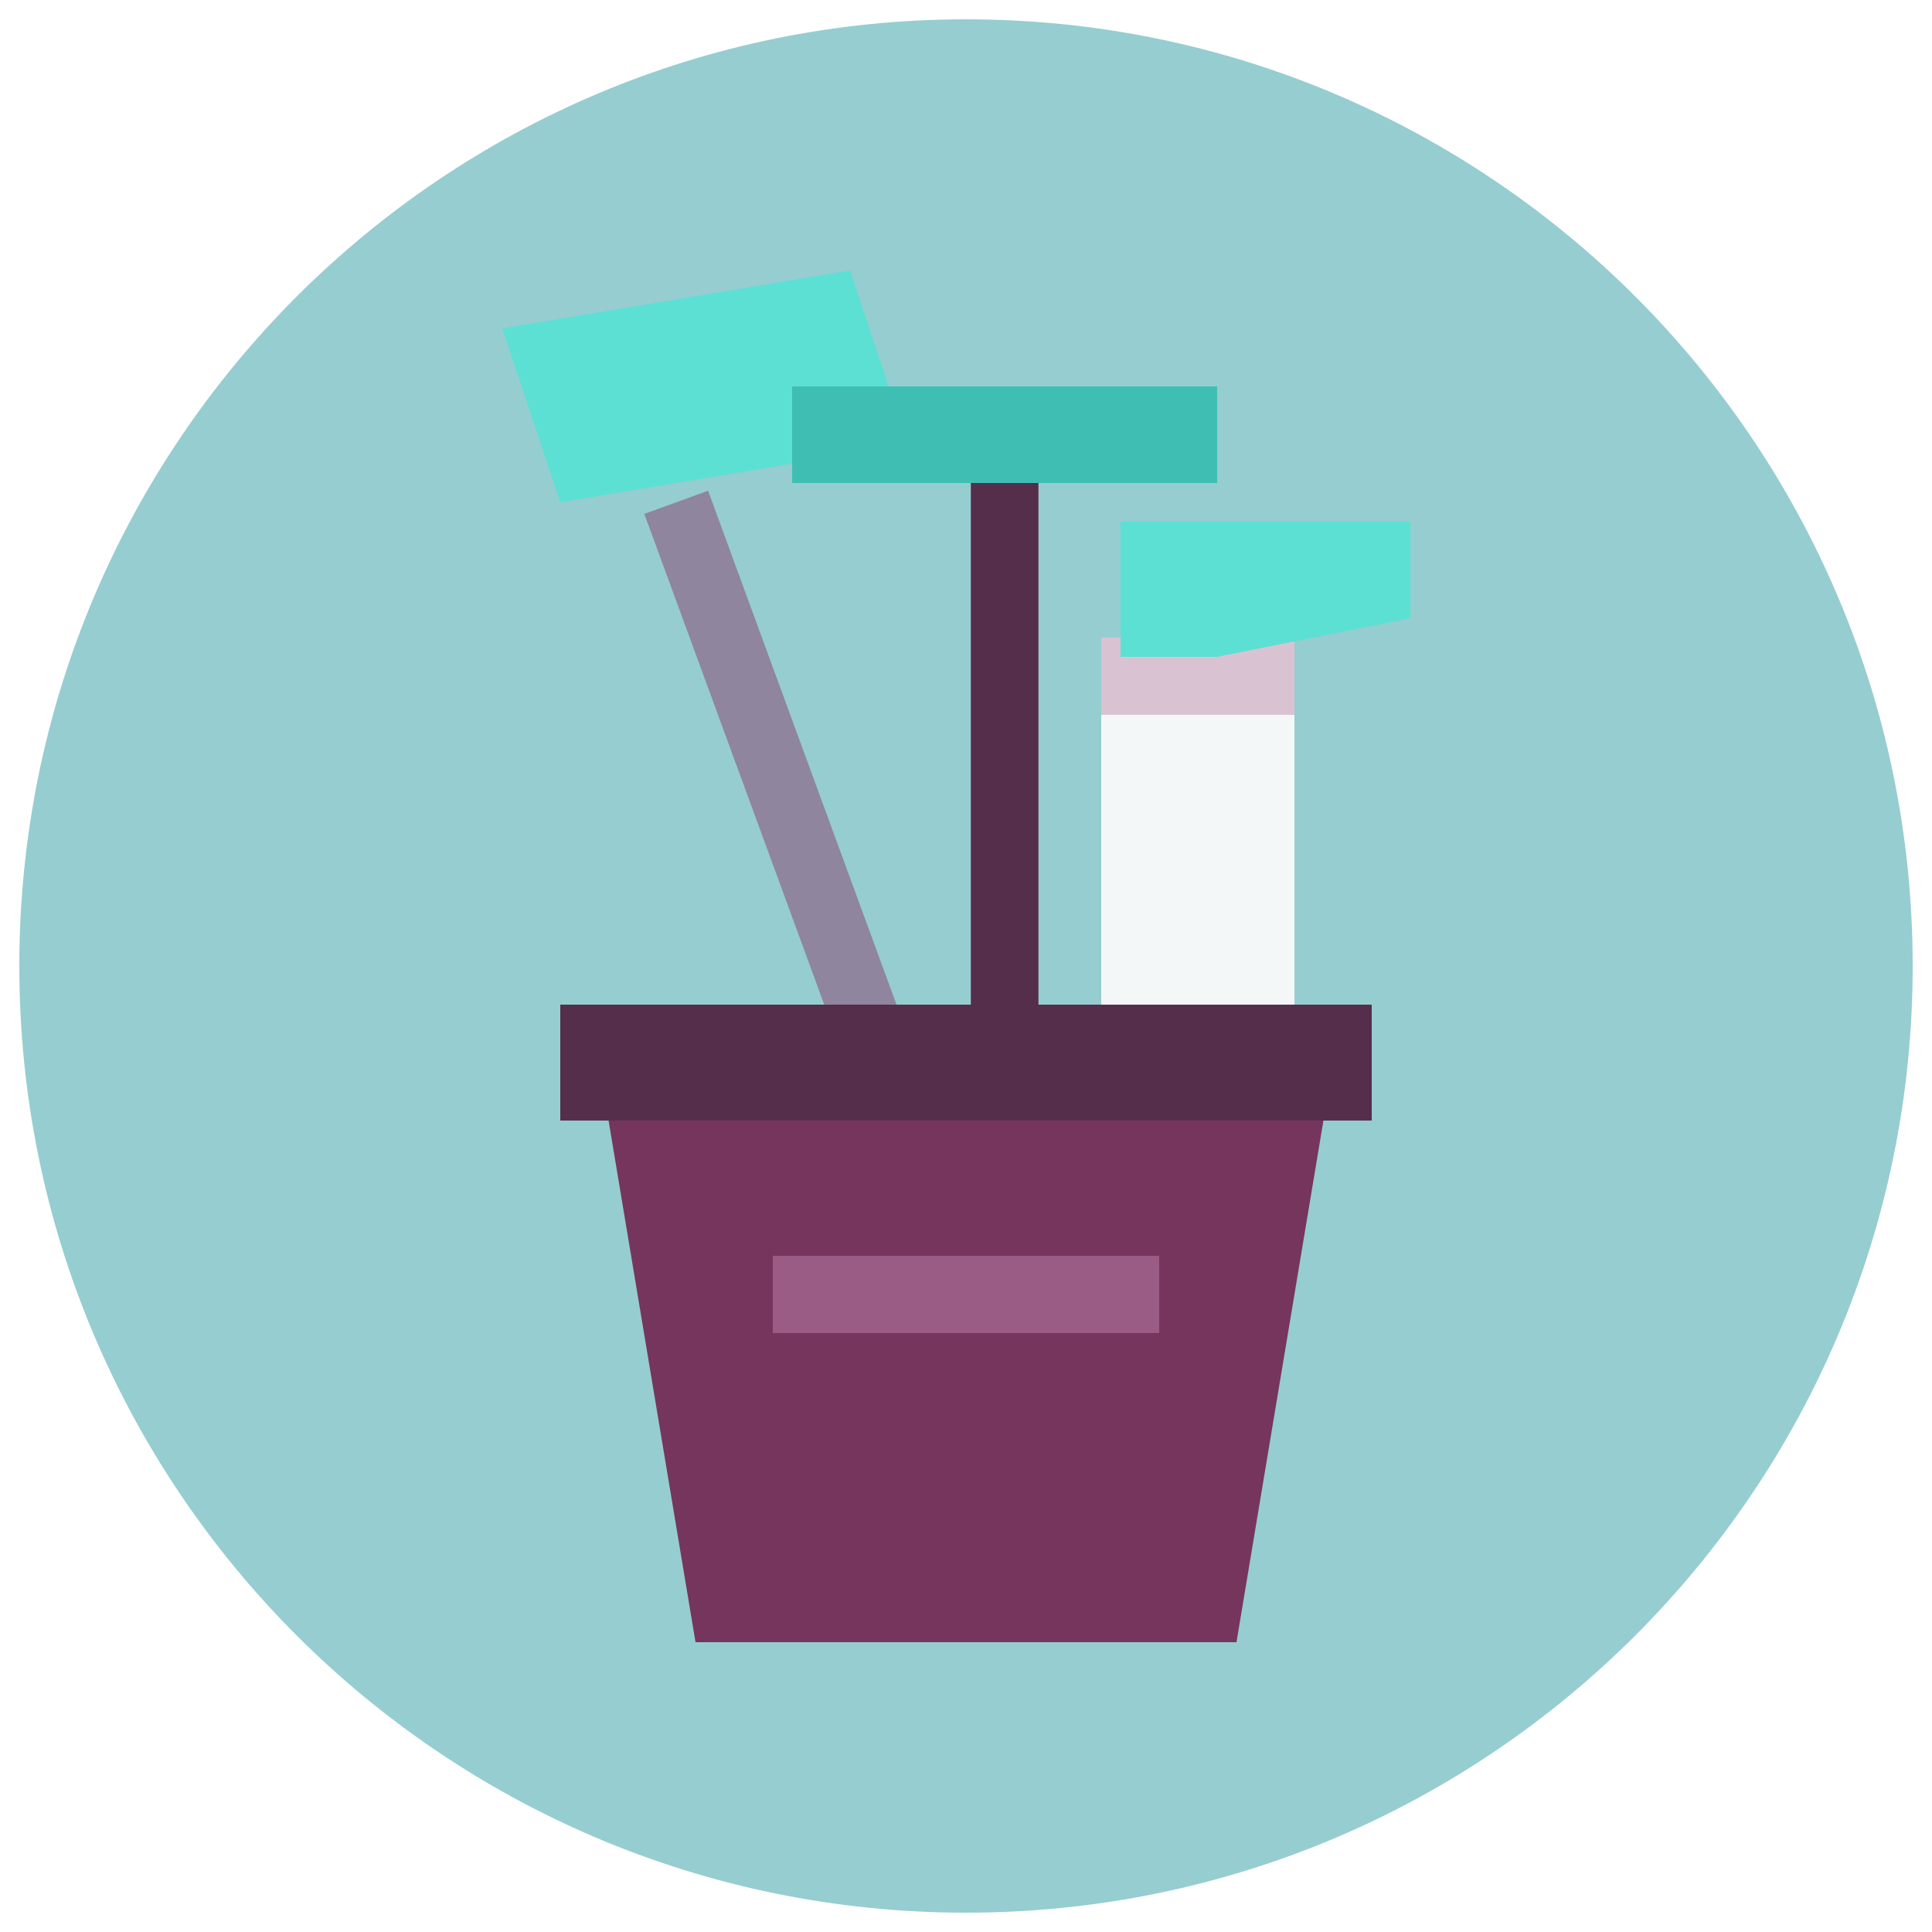
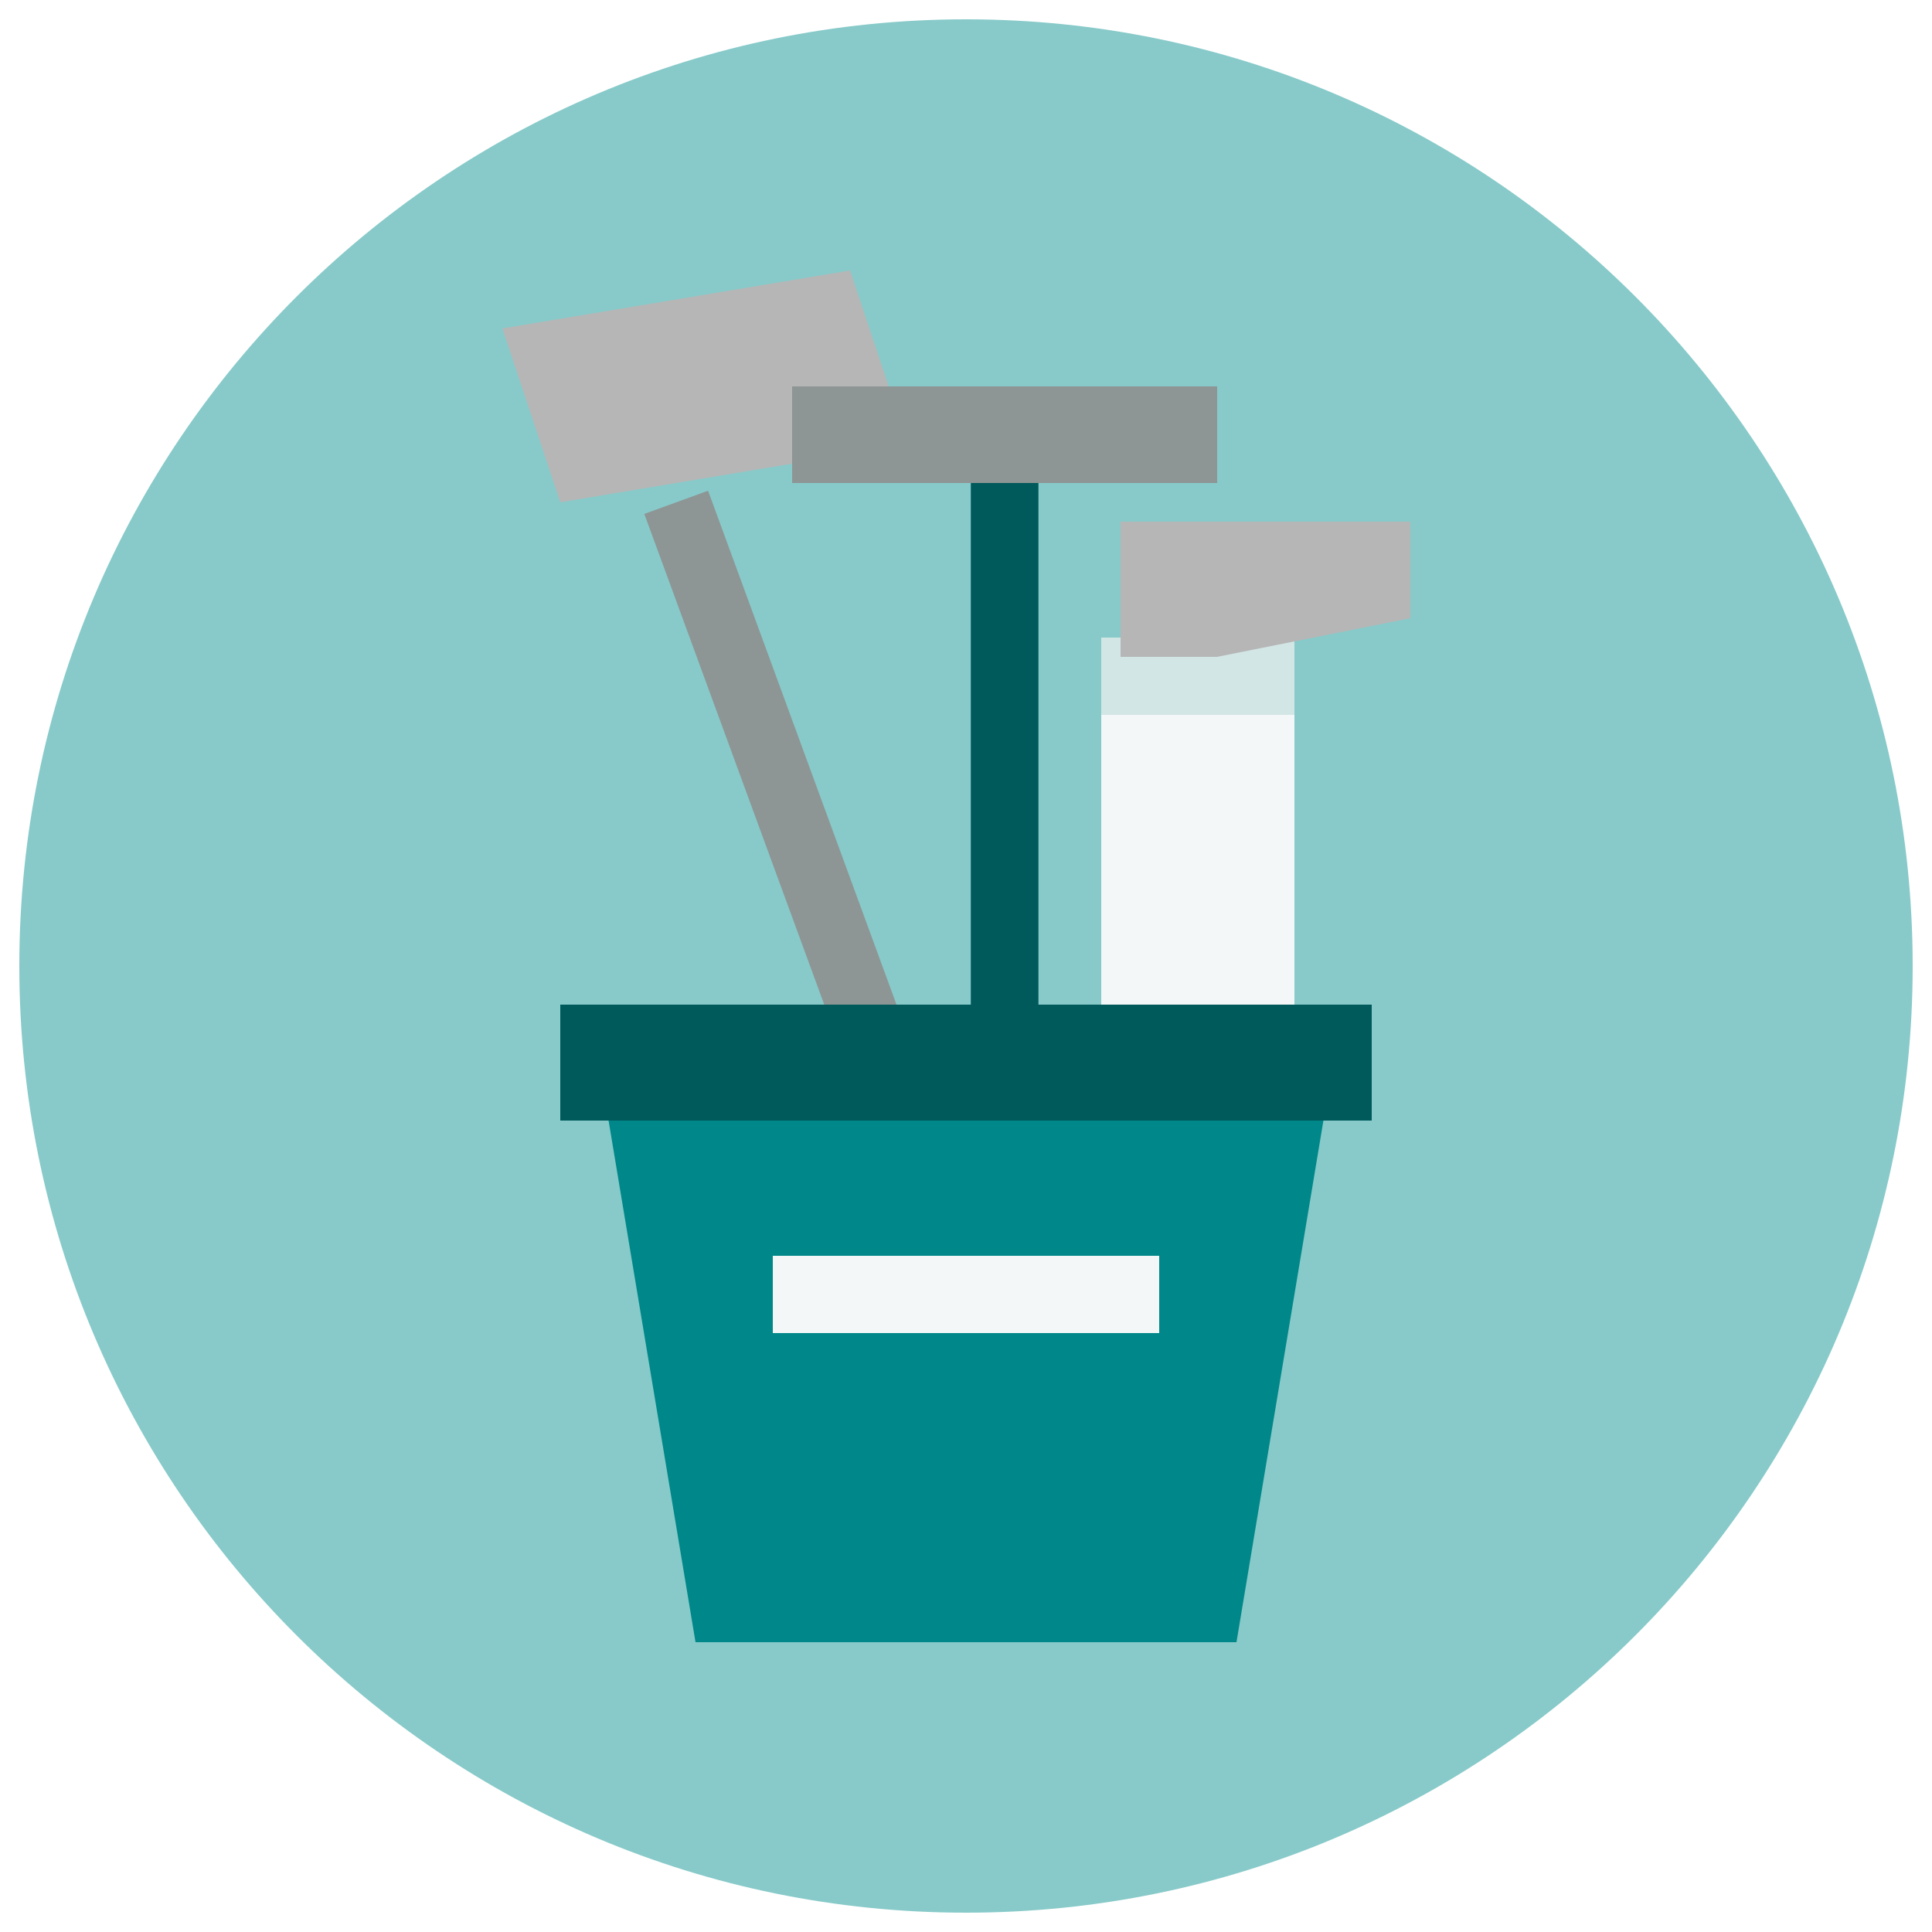
<svg xmlns="http://www.w3.org/2000/svg" viewBox="0 0 200 200" role="img" aria-hidden="true" data-navn="hoved">
  <defs>
    <clipPath id="k-hoved">
      <circle cx="100" cy="100" r="98" />
    </clipPath>
  </defs>
-   <circle cx="100" cy="100" r="98" fill="#96CDD0" />
+   <circle cx="100" cy="100" r="98" fill="#87CAC9" />
  <g clip-path="url(#k-hoved)">
-     <path d="M95.3 110.8 L73.3 50.8 L66.7 53.2 L88.7 113.2Z" fill="#8F859E" />
-     <path d="M52.0 34.0 L88.0 28.0 L94.0 46.0 L58.0 52.0Z" fill="#5CE0D4" />
-     <path d="M107.5 112.0 L107.5 46.0 L100.5 46.0 L100.5 112.0Z" fill="#552E4B" />
-     <path d="M82.0 40.0 L126.0 40.0 L126.0 50.0 L82.0 50.0Z" fill="#3FBFB3" />
+     <path d="M95.3 110.8 L73.3 50.8 L66.7 53.2 L88.7 113.2Z" fill="#8E9595" />
+     <path d="M52.0 34.0 L88.0 28.0 L94.0 46.0 L58.0 52.0Z" fill="#B6B6B6" />
+     <path d="M107.5 112.0 L107.5 46.0 L100.5 46.0 L100.5 112.0Z" fill="#00595B" />
+     <path d="M82.0 40.0 L126.0 40.0 L126.0 50.0 L82.0 50.0Z" fill="#8E9595" />
    <path d="M114.0 66.0 L134.0 66.0 L134.0 114.0 L114.0 114.0Z" fill="#F4F7F8" />
-     <path d="M114.0 66.0 L134.0 66.0 L134.0 74.0 L114.0 74.0Z" fill="#D9C3D3" />
-     <path d="M116.0 54.0 L146.0 54.0 L146.0 64.0 L126.0 68.0 L116.0 68.0Z" fill="#5CE0D4" />
-     <path d="M62.0 110.0 L138.0 110.0 L128.0 170.0 L72.0 170.0Z" fill="#76355D" />
-     <path d="M58.0 104.0 L142.0 104.0 L142.0 116.0 L58.0 116.0Z" fill="#552E4B" />
-     <path d="M80.0 130.0 L120.0 130.0 L120.0 138.0 L80.0 138.0Z" fill="#9A5C84" />
+     <path d="M114.0 66.0 L134.0 66.0 L134.0 74.0 L114.0 74.0Z" fill="#D3E6E6" />
+     <path d="M116.0 54.0 L146.0 54.0 L146.0 64.0 L126.0 68.0 L116.0 68.0Z" fill="#B6B6B6" />
+     <path d="M62.0 110.0 L138.0 110.0 L128.0 170.0 L72.0 170.0Z" fill="#008789" />
+     <path d="M58.0 104.0 L142.0 104.0 L142.0 116.0 L58.0 116.0Z" fill="#00595B" />
+     <path d="M80.0 130.0 L120.0 130.0 L120.0 138.0 L80.0 138.0Z" fill="#F4F7F8" />
  </g>
</svg>
